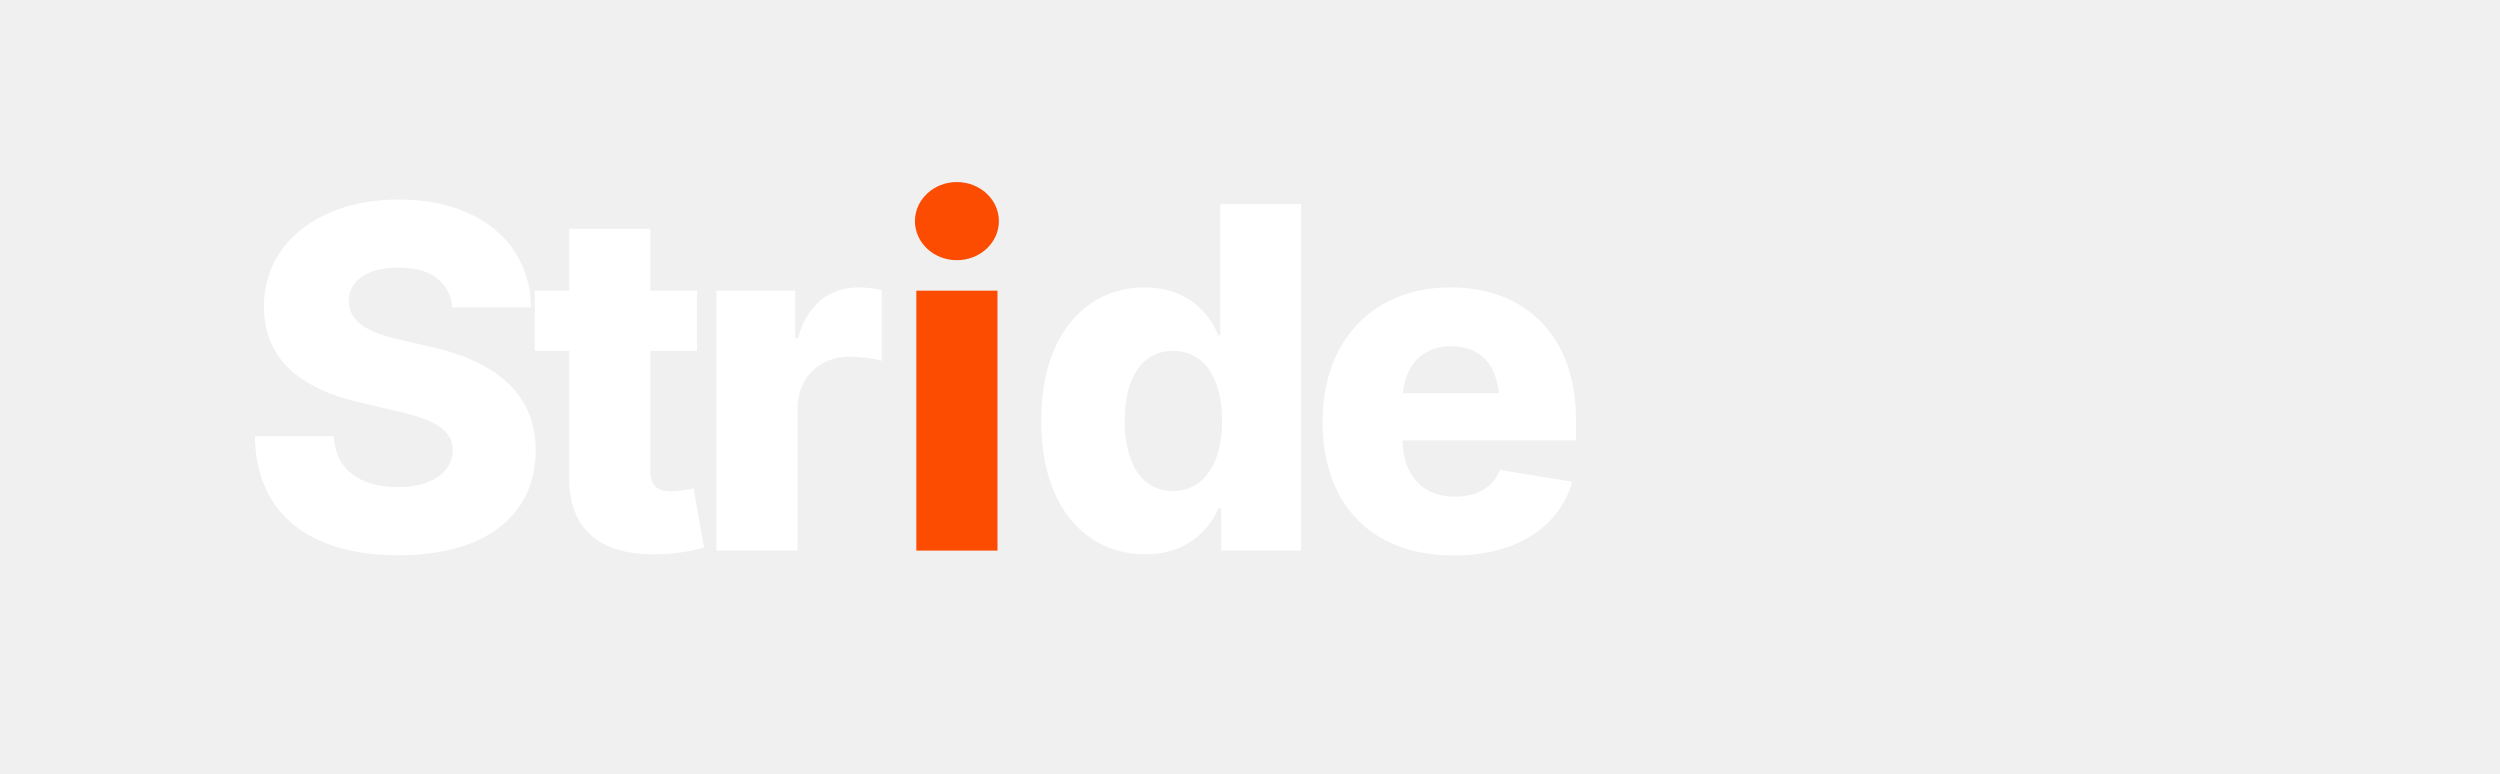
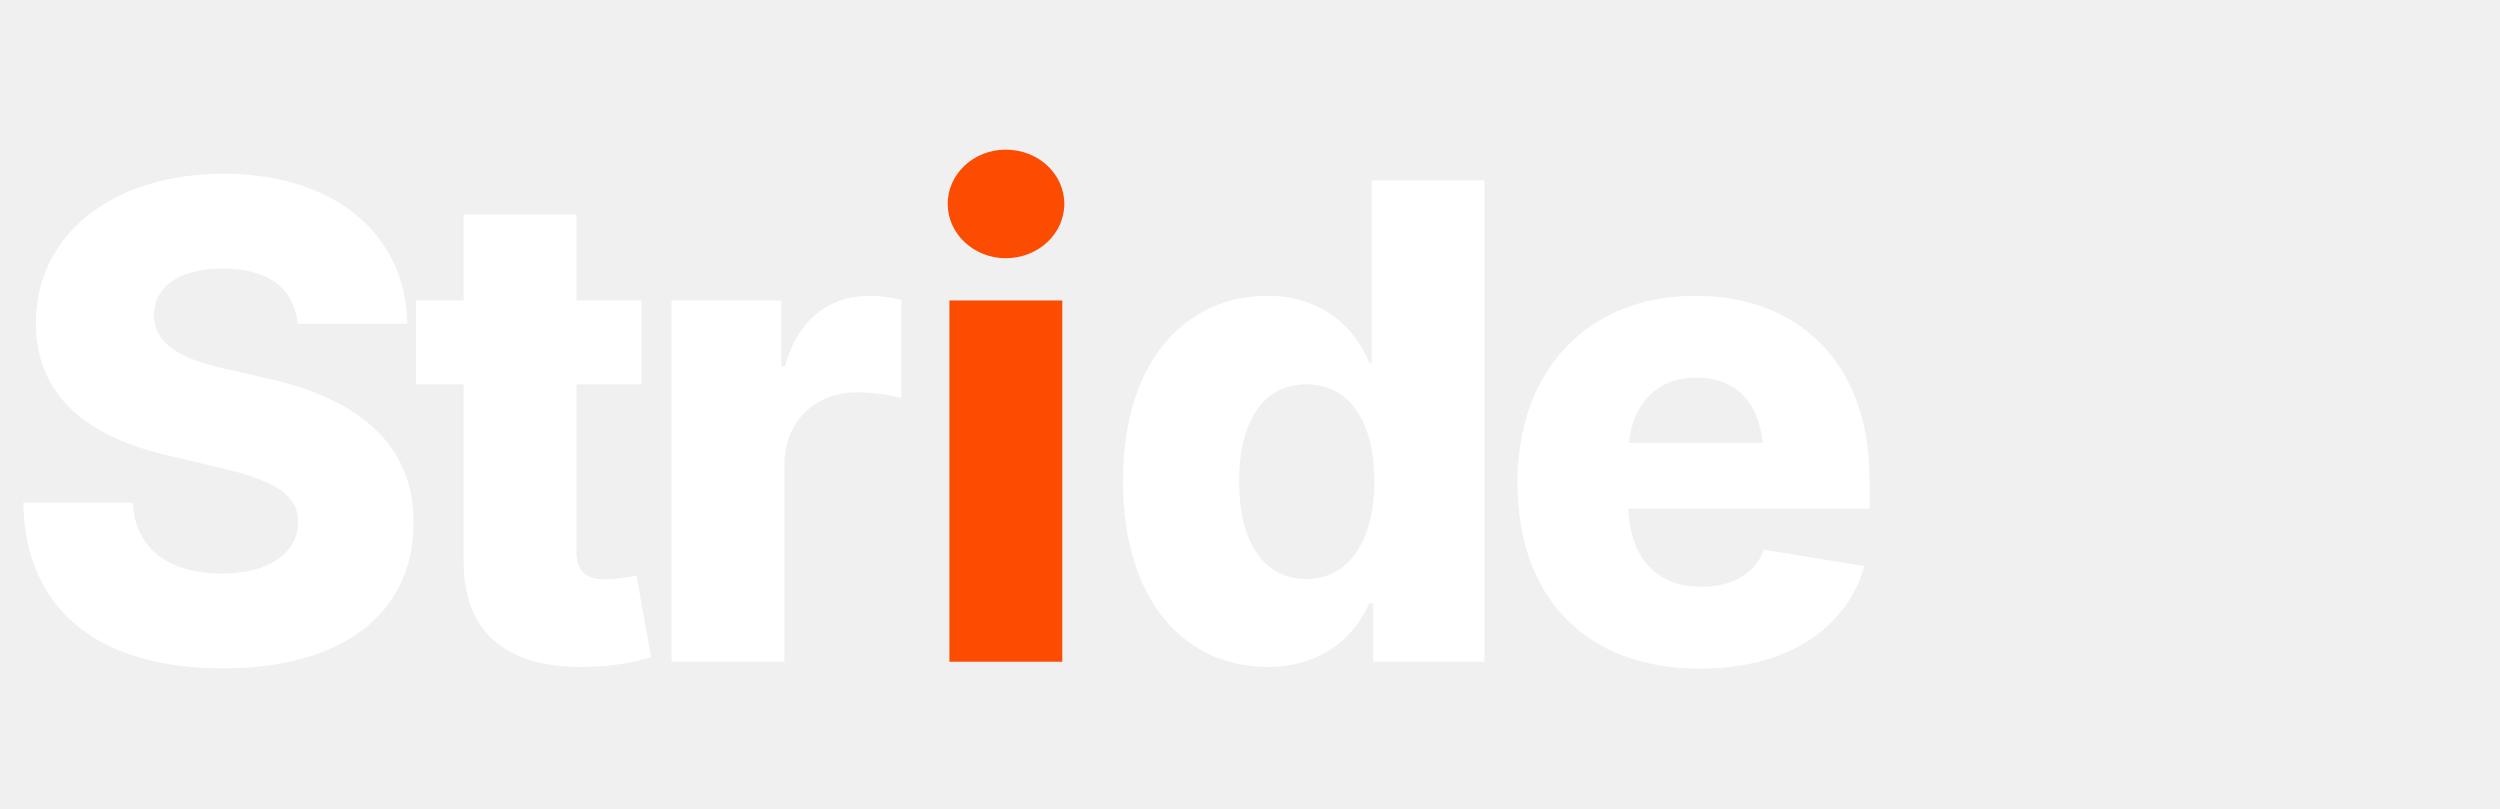
- <svg xmlns="http://www.w3.org/2000/svg" viewBox="0 0 168 52" width="168" height="52">
-   <text x="16" y="37" font-family="Inter, system-ui, sans-serif" font-size="32" font-weight="800" letter-spacing="-1.5" fill="white">Str<tspan fill="#FC4C02">i</tspan>de</text>
+ <svg xmlns="http://www.w3.org/2000/svg" viewBox="0 0 136 44" width="136" height="44">
+   <text x="0" y="36" font-family="Inter, system-ui, sans-serif" font-size="36" font-weight="800" letter-spacing="-1.5" fill="white">Str<tspan fill="#FC4C02">i</tspan>de</text>
</svg>
